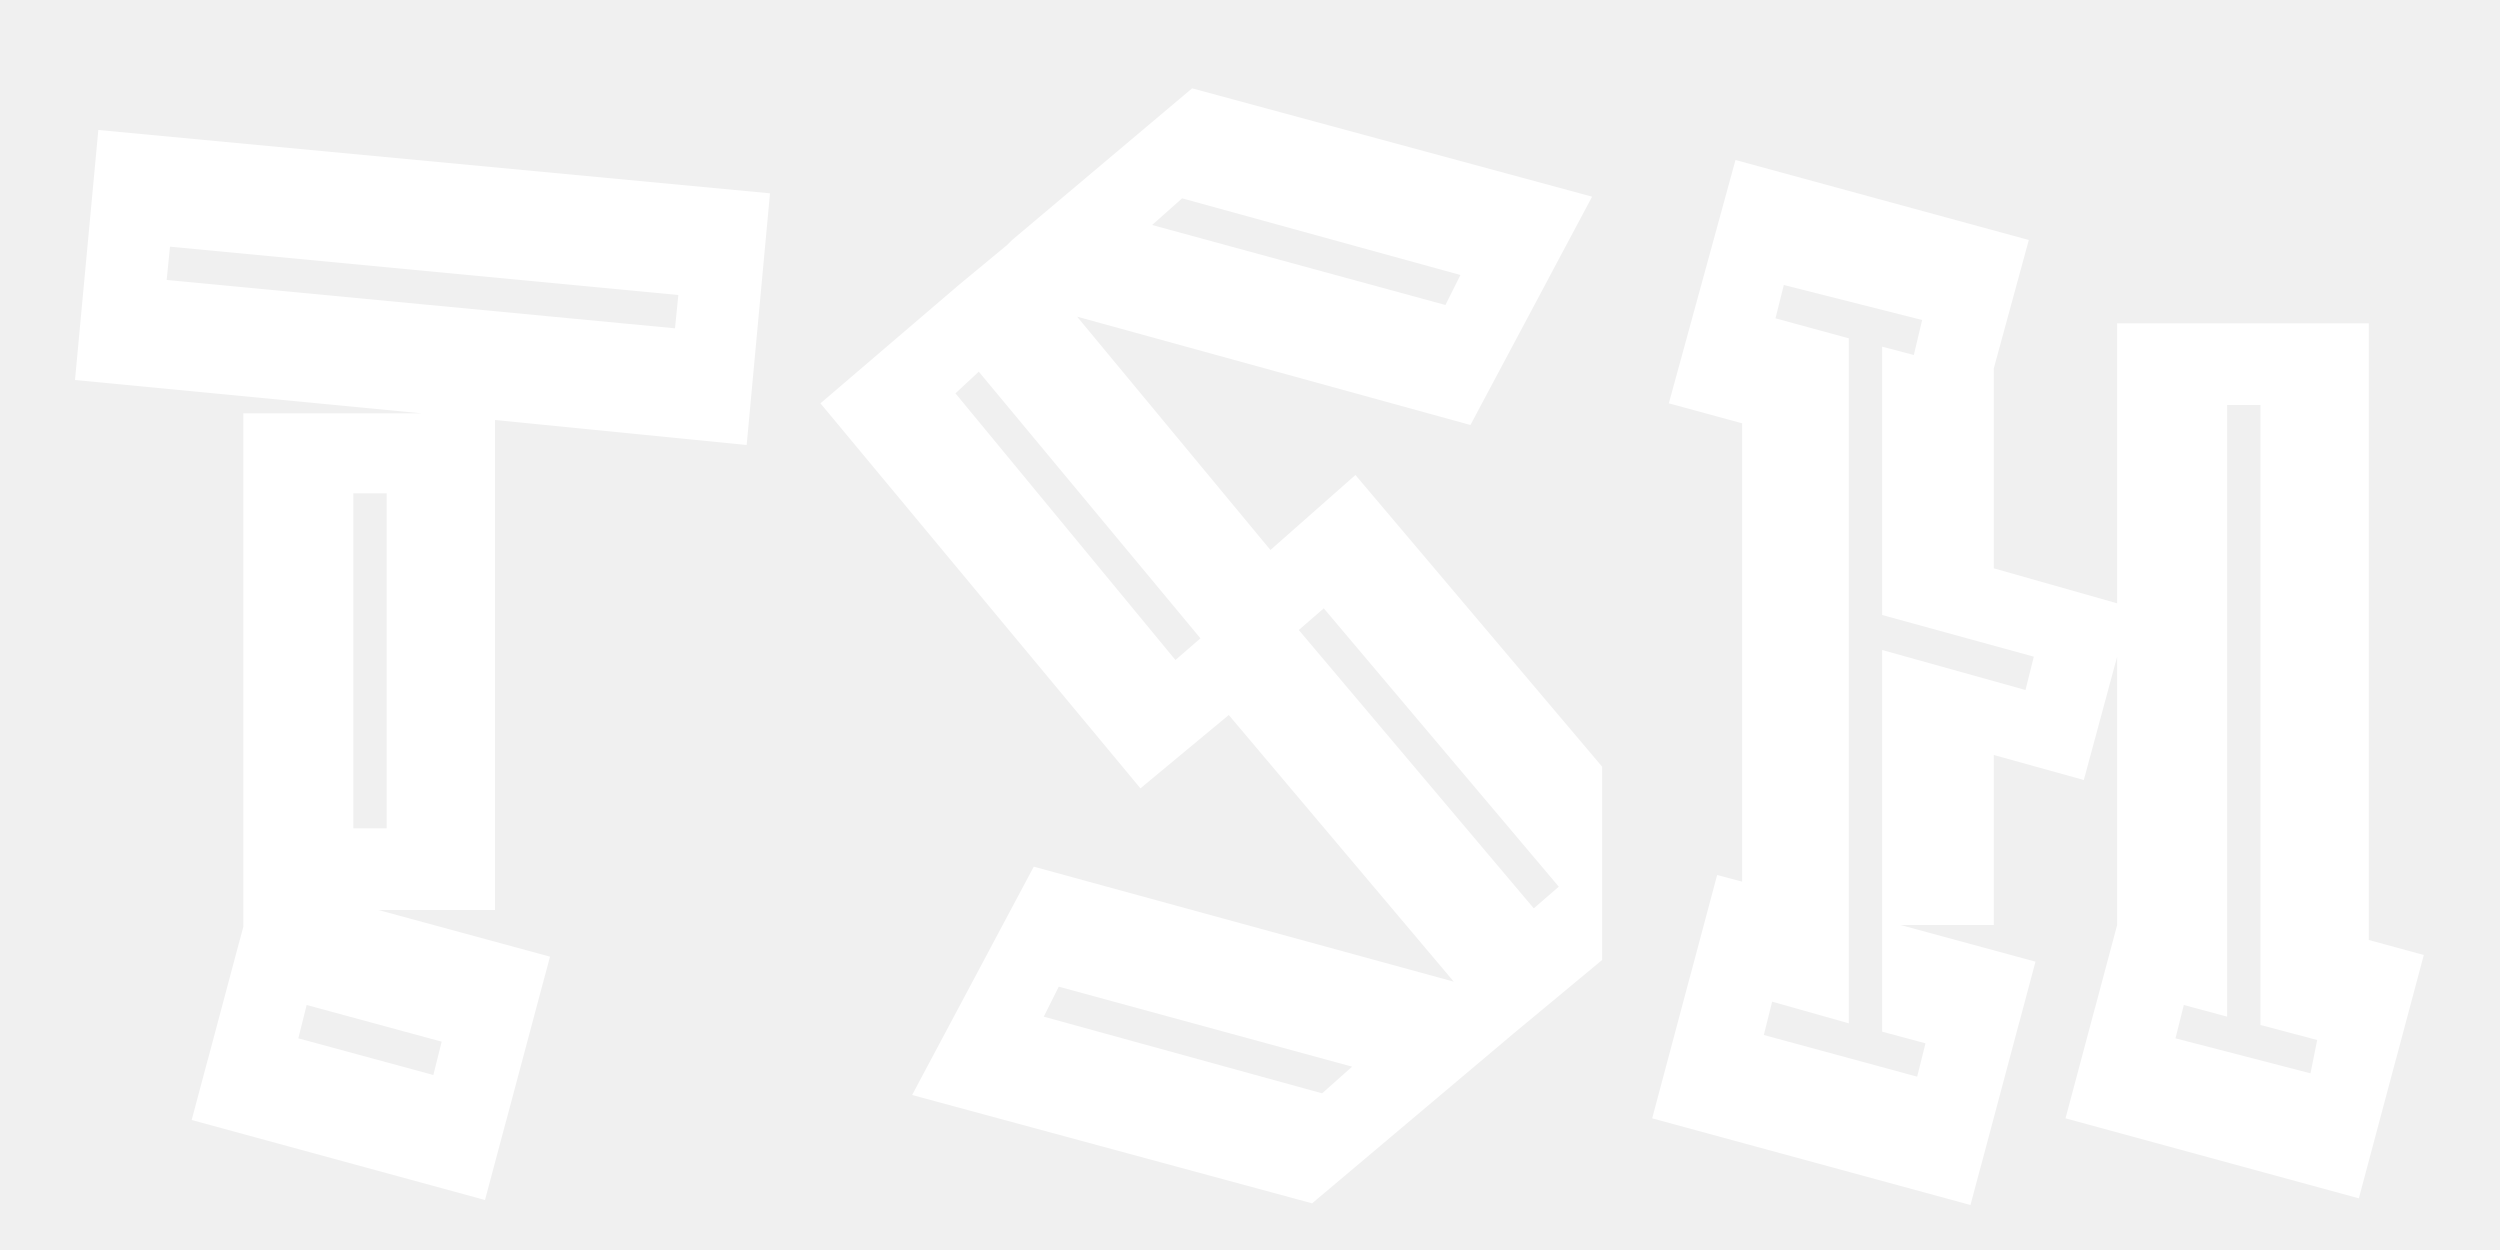
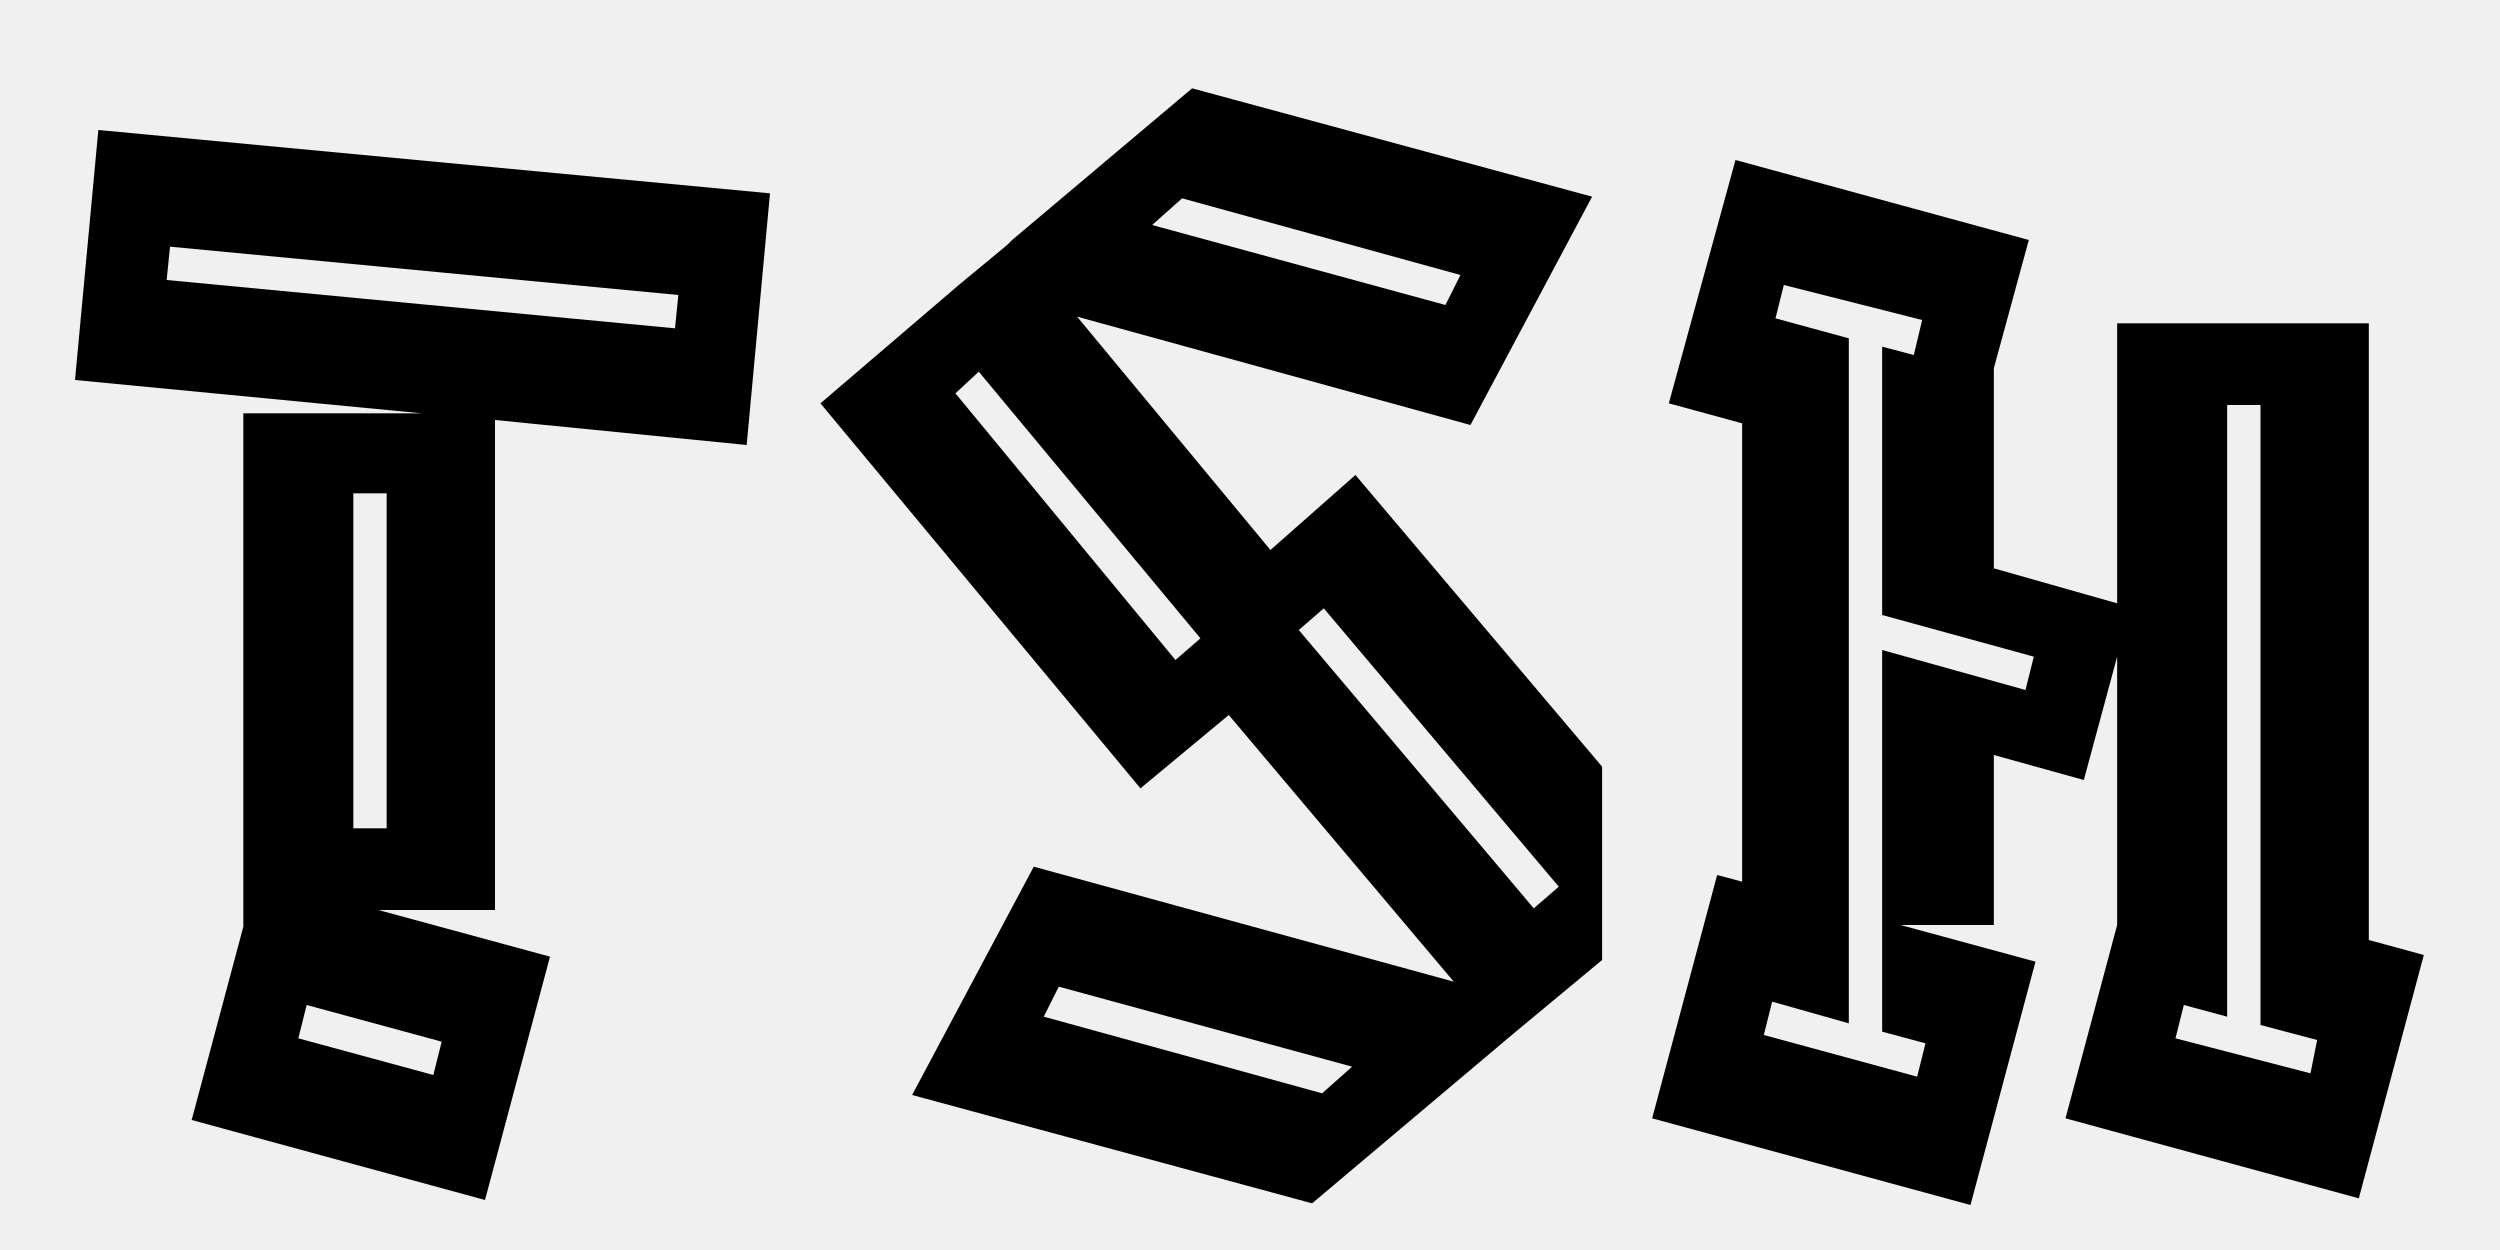
- <svg xmlns="http://www.w3.org/2000/svg" width="300" height="150" viewBox="0 0 300 150" fill="none">
+ <svg xmlns="http://www.w3.org/2000/svg" width="300" height="150" viewBox="0 0 300 150">
  <g clip-path="url(#clip0_1_2)">
-     <path d="M58.2 144L23 134.4L29.2 111.2V49.6H50.6L9 45.6L11.8 15.6L92.4 23.2L89.6 53.4L59.4 50.4V109.2H45.4L66 114.8L58.2 144ZM20 33.6L81 39.4L81.4 35.4L20.4 29.6L20 33.6ZM42.4 59.2V99.4H46.4V59.2H42.4ZM35.8 124.6L52 129L53 125L36.8 120.6L35.8 124.6ZM157.453 144.4L109.453 131.4L124.053 104L174.453 117.8L147.453 85.8L136.853 94.6L98.453 48.4L115.053 34.2L120.853 29.4L121.453 28.8L143.053 10.6L191.053 23.6L176.453 51L129.253 38L152.453 66L162.653 57L192.253 92V115.2L181.653 124L157.453 144.4ZM173.453 36.6L175.253 33L141.853 23.8L138.253 27L173.453 36.6ZM114.653 47.2L141.053 79.2L144.053 76.6L117.453 44.6L114.653 47.2ZM155.853 75.6L184.053 109L187.053 106.4L158.853 73L155.853 75.6ZM127.053 118.4L125.253 122L158.653 131.2L162.253 128L127.053 118.4ZM198.258 134.2L206.058 105L209.058 105.8V50.8L200.258 48.4L208.258 19.2L243.458 28.8L239.258 44.2V68.2L254.058 72.4V38.8H284.258V112.8L290.858 114.6L283.058 143.8L247.858 134.2L254.058 111V78.8L250.058 93.6L239.258 90.6V111H228.058L244.258 115.4L236.458 144.6L198.258 134.2ZM211.658 124.2L230.058 129.2L231.058 125.2L225.858 123.8V78L243.058 82.8L244.058 78.8L225.858 73.8V41.6L229.658 42.6L230.658 38.4L214.058 34.2L213.058 38.2L221.858 40.6V122.8L212.658 120.2L211.658 124.2ZM261.058 124.6L277.258 128.8L278.058 124.8L271.258 123V48.6H267.258V122L262.058 120.6L261.058 124.6Z" fill="white" />
+     <path d="M58.2 144L23 134.4L29.2 111.2V49.6H50.6L9 45.6L11.8 15.6L92.4 23.2L89.6 53.4L59.4 50.4V109.2H45.4L66 114.8L58.2 144ZM20 33.6L81 39.4L81.4 35.4L20.4 29.6L20 33.6ZM42.4 59.2V99.4H46.4V59.2H42.4ZM35.8 124.6L52 129L53 125L36.8 120.6L35.8 124.6ZM157.453 144.4L109.453 131.4L124.053 104L174.453 117.8L147.453 85.8L136.853 94.6L98.453 48.4L115.053 34.2L120.853 29.4L121.453 28.8L143.053 10.6L191.053 23.6L176.453 51L129.253 38L152.453 66L162.653 57L192.253 92V115.2L181.653 124L157.453 144.4ZM173.453 36.6L175.253 33L141.853 23.8L138.253 27L173.453 36.6ZM114.653 47.2L141.053 79.2L144.053 76.6L117.453 44.6L114.653 47.2ZM155.853 75.6L184.053 109L187.053 106.4L158.853 73L155.853 75.6ZM127.053 118.4L125.253 122L158.653 131.2L162.253 128L127.053 118.4ZM198.258 134.2L206.058 105L209.058 105.8V50.8L200.258 48.4L208.258 19.2L243.458 28.8L239.258 44.2V68.2L254.058 72.4V38.8H284.258V112.8L290.858 114.6L283.058 143.8L247.858 134.2L254.058 111V78.8L250.058 93.6L239.258 90.6V111H228.058L244.258 115.4L236.458 144.6L198.258 134.2ZM211.658 124.2L230.058 129.2L231.058 125.2L225.858 123.8V78L243.058 82.8L244.058 78.8L225.858 73.8V41.6L229.658 42.6L230.658 38.4L214.058 34.2L213.058 38.2L221.858 40.6V122.8L212.658 120.2L211.658 124.2ZM261.058 124.6L277.258 128.8L278.058 124.8L271.258 123V48.6H267.258V122L262.058 120.6L261.058 124.6Z" />
  </g>
  <defs>
    <clipPath id="clip0_1_2">
-       <rect width="300" height="150" fill="white" />
+       <rect width="300" height="150" />
    </clipPath>
  </defs>
</svg>
